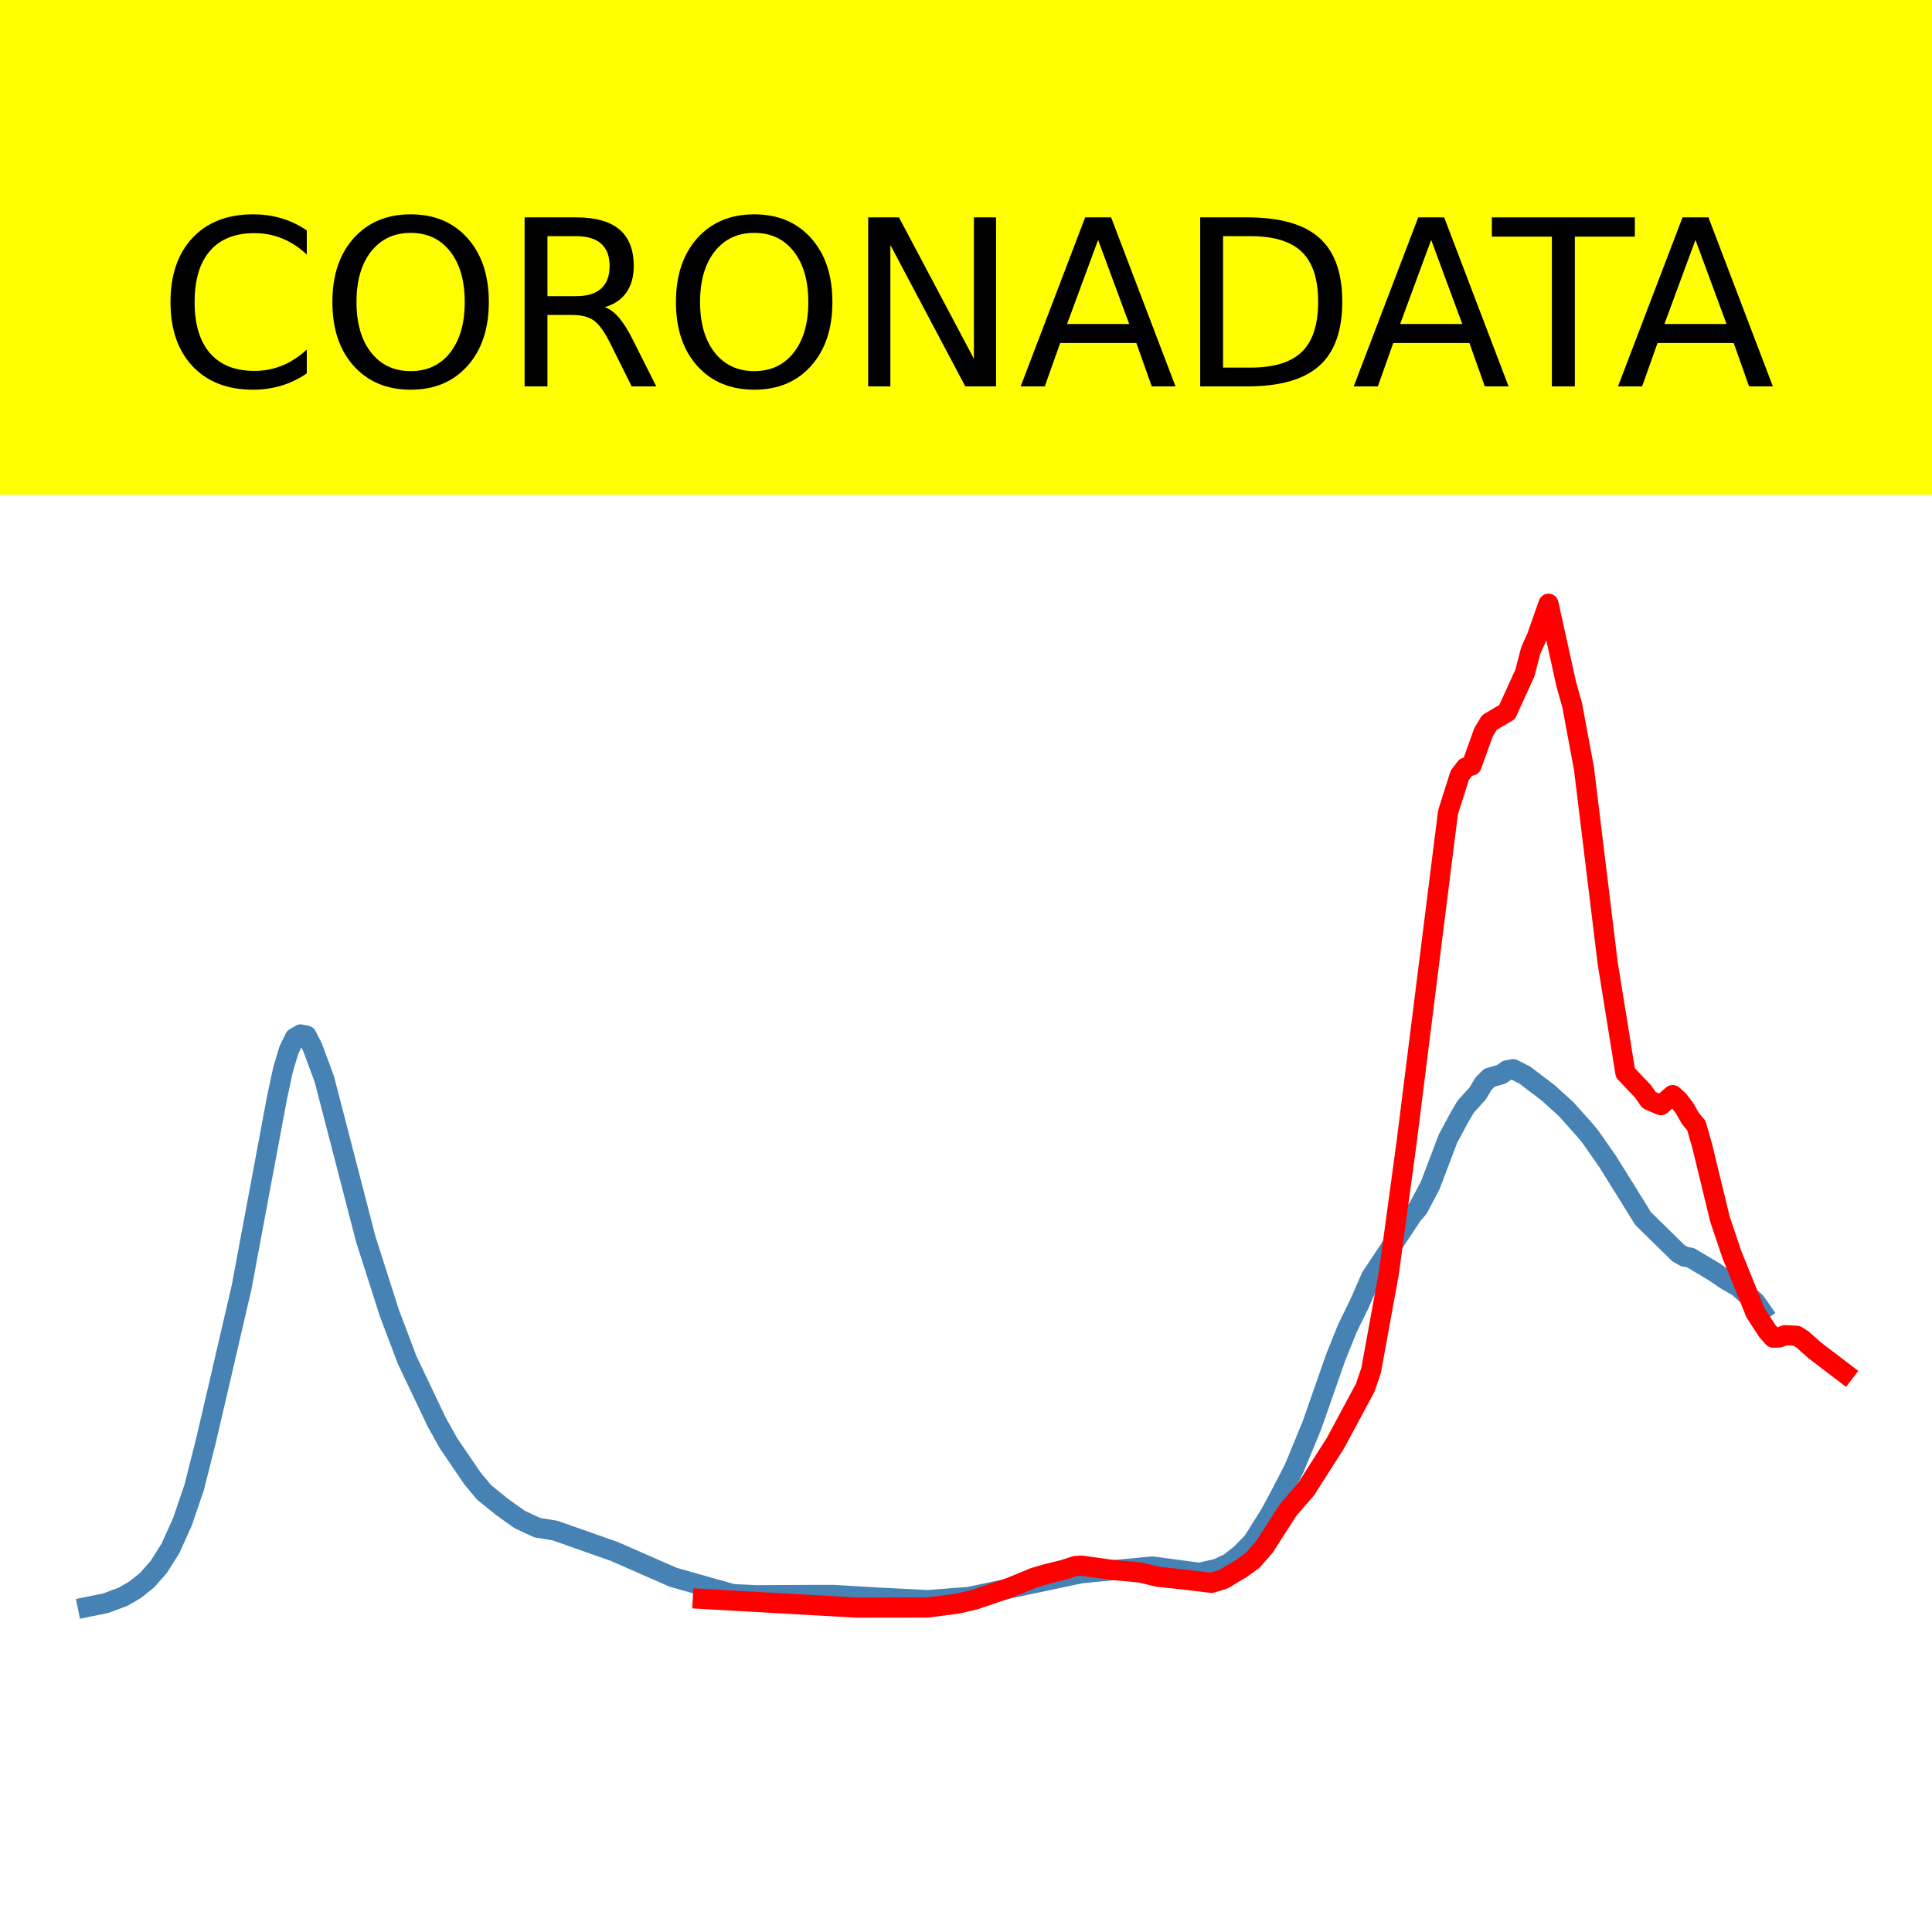
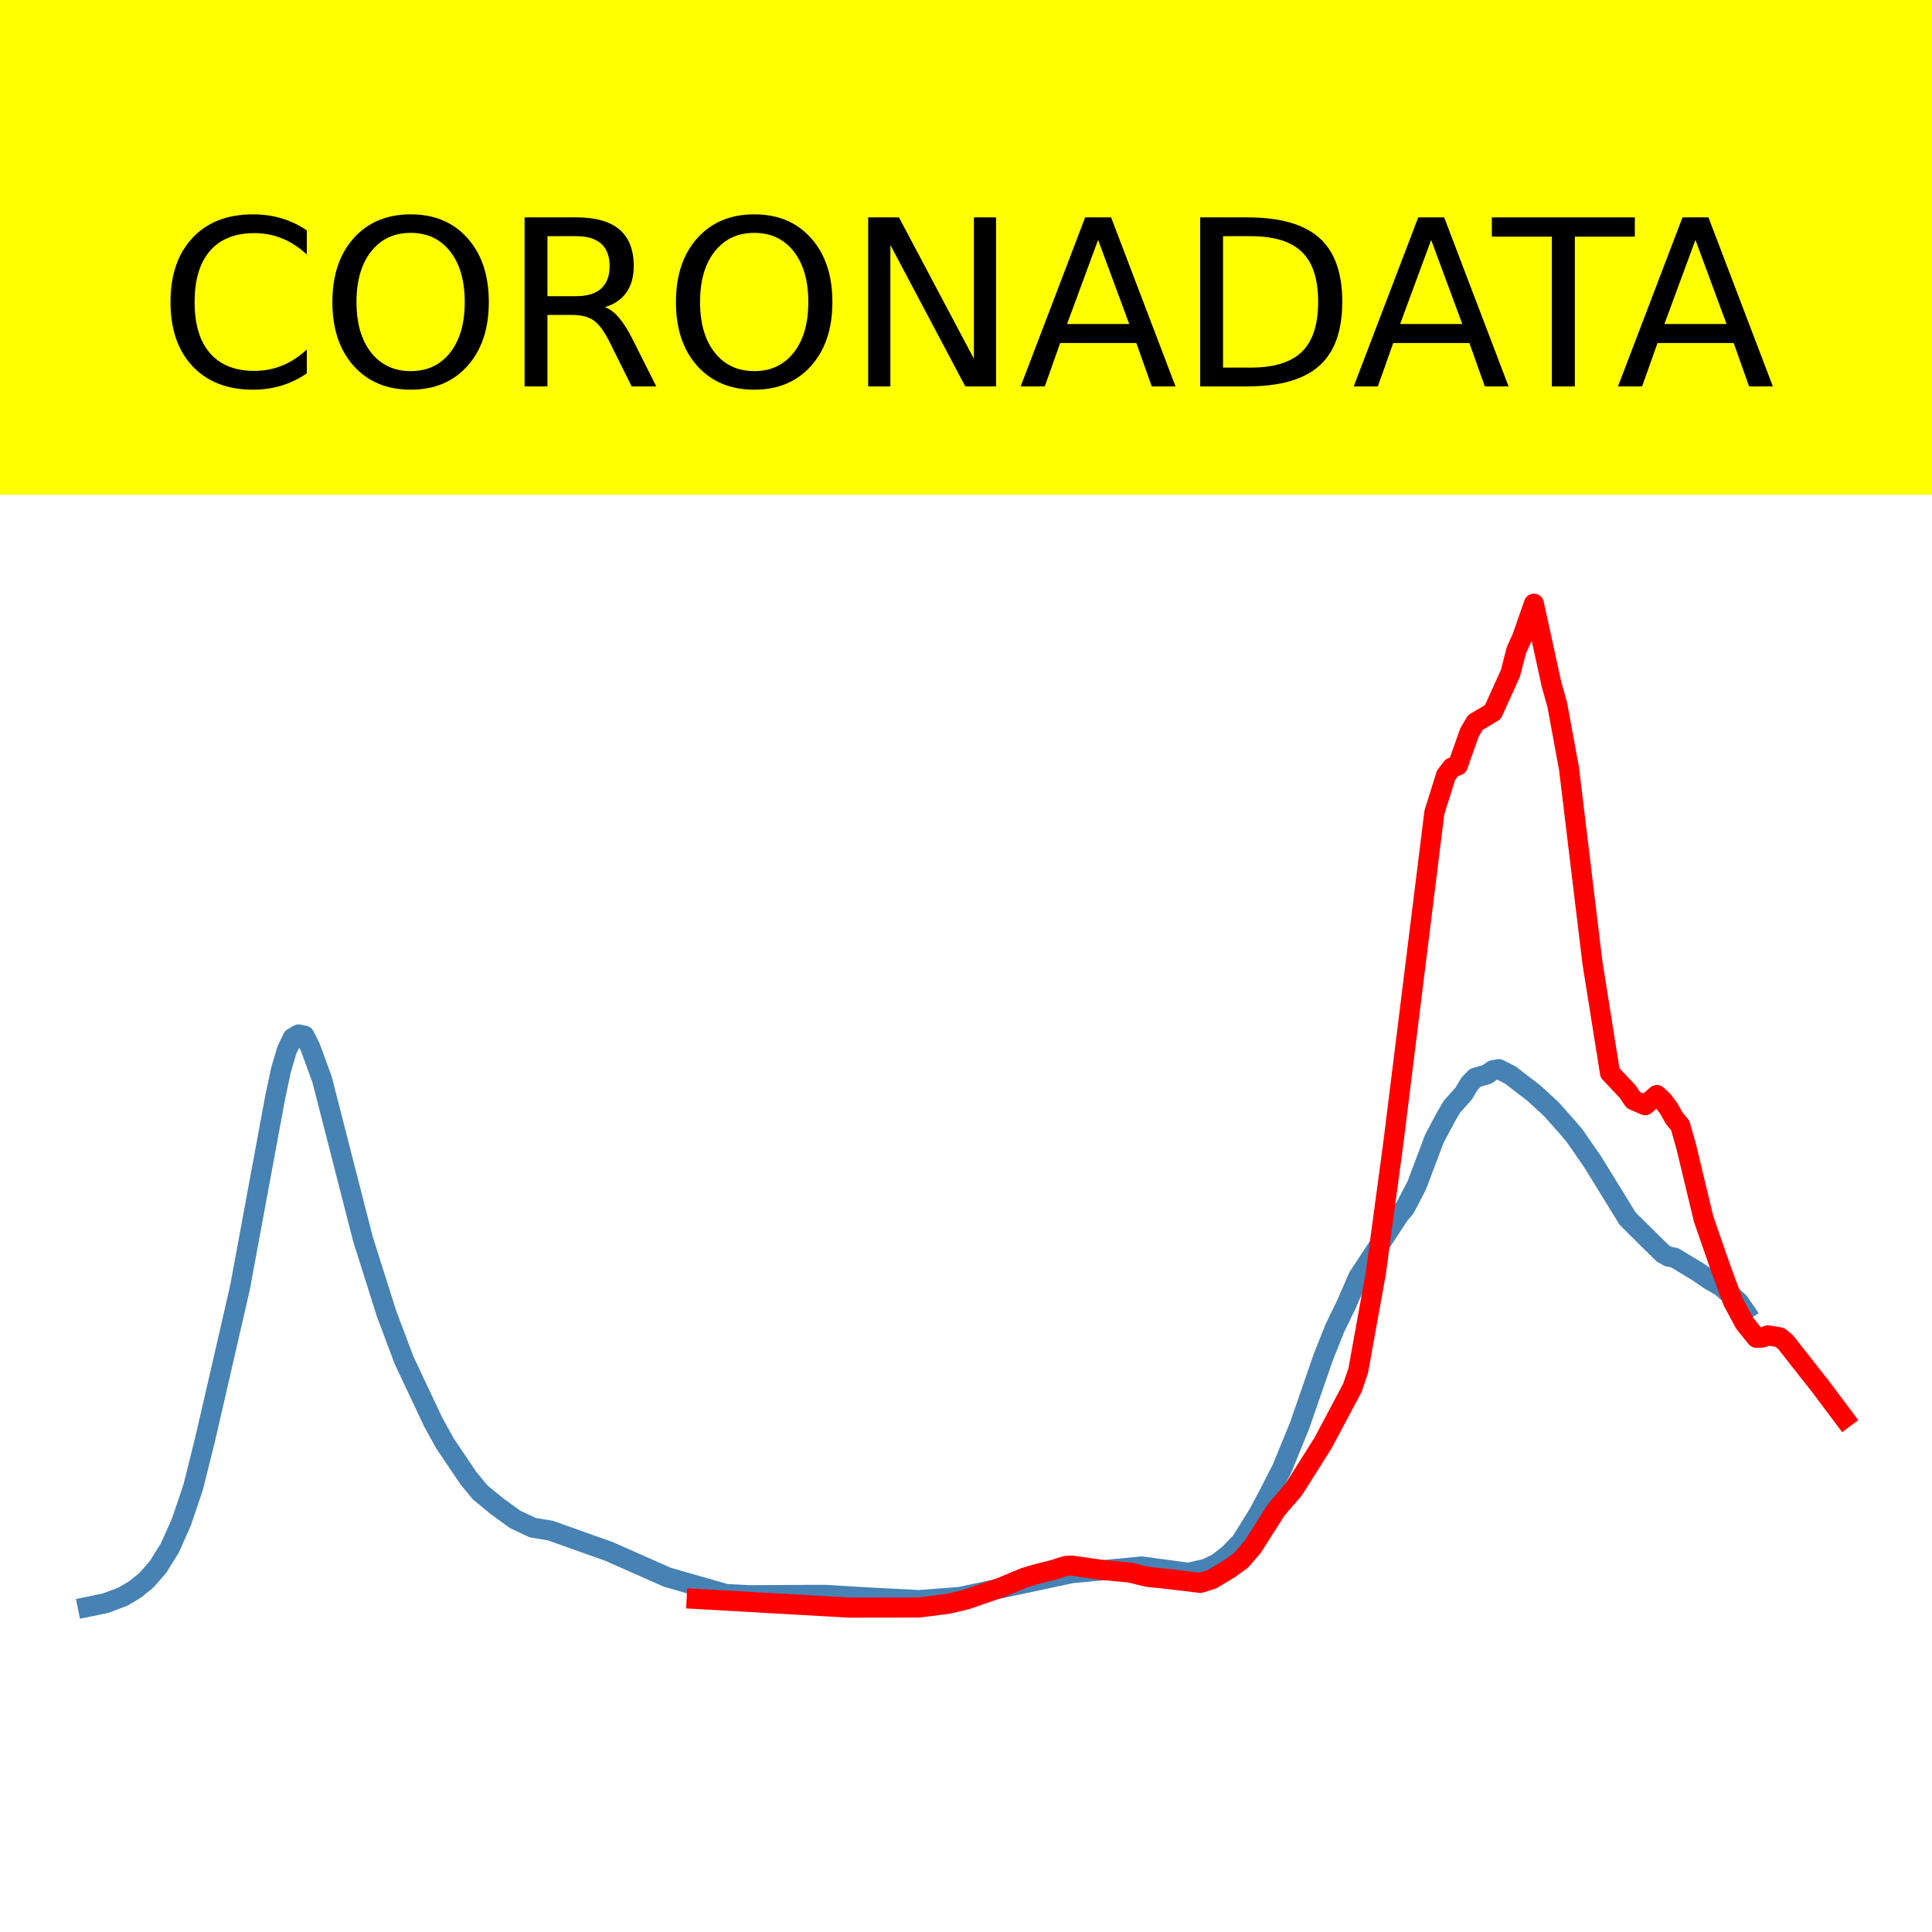
<svg xmlns="http://www.w3.org/2000/svg" xmlns:xlink="http://www.w3.org/1999/xlink" height="144pt" version="1.1" viewBox="0 0 144 144" width="144pt">
  <defs>
    <style type="text/css">*{stroke-linecap:butt;stroke-linejoin:round;}</style>
  </defs>
  <g id="figure_1">
    <g id="patch_1">
      <path d="M 0 144  L 144 144  L 144 0  L 0 0  z " style="fill:#ffffff;" />
    </g>
    <g id="axes_1">
      <g id="patch_2">
        <path d="M 0 144  L 144 144  L 144 0  L 0 0  z " style="fill:#ffffff;" />
      </g>
      <g id="line2d_1">
-         <path clip-path="url(#pe1318f6027)" d="M 6.545 119.765  L 7.868 119.497  L 9.19 119.004  L 10.072 118.488  L 10.953 117.787  L 11.835 116.787  L 12.716 115.388  L 13.598 113.425  L 14.479 110.84  L 15.361 107.335  L 16.242 103.559  L 18.006 95.948  L 20.65 81.796  L 21.091 79.744  L 21.532 78.265  L 21.972 77.36  L 22.413 77.101  L 22.854 77.194  L 23.295 78.061  L 24.176 80.438  L 27.262 92.361  L 29.025 97.876  L 30.347 101.368  L 32.551 105.997  L 33.433 107.577  L 35.196 110.167  L 36.077 111.23  L 37.399 112.302  L 38.722 113.249  L 40.044 113.863  L 41.366 114.079  L 45.774 115.631  L 50.182 117.562  L 54.59 118.81  L 56.353 118.899  L 60.76 118.876  L 62.083 118.874  L 65.168 119.059  L 69.135 119.262  L 72.22 119.026  L 80.595 117.259  L 85.884 116.756  L 89.41 117.227  L 90.733 116.926  L 91.614 116.507  L 92.496 115.817  L 93.377 114.91  L 94.7 112.803  L 95.581 111.152  L 96.463 109.439  L 97.785 106.232  L 99.548 101.191  L 100.43 98.998  L 101.311 97.197  L 102.193 95.186  L 105.278 90.539  L 105.719 90.024  L 106.601 88.346  L 107.923 84.87  L 108.804 83.235  L 109.245 82.486  L 110.127 81.513  L 110.567 80.778  L 111.008 80.329  L 111.89 80.078  L 112.331 79.771  L 112.771 79.688  L 113.653 80.132  L 115.416 81.476  L 116.738 82.678  L 118.061 84.157  L 118.501 84.678  L 119.824 86.571  L 121.146 88.692  L 122.468 90.825  L 123.35 91.692  L 125.113 93.415  L 125.554 93.664  L 125.994 93.737  L 127.758 94.788  L 128.639 95.392  L 129.521 95.894  L 130.843 97.046  L 131.284 97.679  L 131.284 97.679  " style="fill:none;stroke:#4682b4;stroke-linecap:square;stroke-width:1.5;" />
+         <path clip-path="url(#p298d676be2)" d="M 6.545 119.765  L 7.855 119.497  L 9.164 119.004  L 10.036 118.488  L 10.909 117.787  L 11.782 116.787  L 12.655 115.388  L 13.527 113.425  L 14.4 110.84  L 15.273 107.335  L 16.145 103.559  L 17.891 95.948  L 20.509 81.796  L 20.945 79.744  L 21.382 78.265  L 21.818 77.36  L 22.255 77.101  L 22.691 77.194  L 23.127 78.061  L 24 80.438  L 27.055 92.361  L 28.8 97.876  L 30.109 101.368  L 32.291 105.997  L 33.164 107.577  L 34.909 110.167  L 35.782 111.23  L 37.091 112.302  L 38.4 113.249  L 39.709 113.863  L 41.018 114.079  L 45.382 115.631  L 49.745 117.562  L 54.109 118.81  L 55.855 118.899  L 60.218 118.876  L 61.527 118.874  L 64.582 119.059  L 68.509 119.262  L 71.564 119.026  L 79.855 117.259  L 85.091 116.756  L 88.582 117.227  L 89.891 116.926  L 90.764 116.507  L 91.636 115.817  L 92.509 114.91  L 93.818 112.803  L 94.691 111.152  L 95.564 109.439  L 96.873 106.232  L 98.618 101.191  L 99.491 98.998  L 100.364 97.197  L 101.236 95.186  L 104.291 90.539  L 104.727 90.024  L 105.6 88.346  L 106.909 84.87  L 107.782 83.235  L 108.218 82.486  L 109.091 81.513  L 109.527 80.778  L 109.964 80.329  L 110.836 80.078  L 111.273 79.771  L 111.709 79.688  L 112.582 80.132  L 114.327 81.476  L 115.636 82.678  L 116.945 84.157  L 117.382 84.678  L 118.691 86.571  L 120 88.692  L 121.309 90.825  L 122.182 91.692  L 123.927 93.415  L 124.364 93.664  L 124.8 93.737  L 126.545 94.788  L 127.418 95.392  L 128.291 95.894  L 129.6 97.046  L 130.036 97.679  L 130.036 97.679  " style="fill:none;stroke:#4682b4;stroke-linecap:square;stroke-width:1.5;" />
      </g>
      <g id="line2d_2">
-         <path clip-path="url(#pe1318f6027)" d="M 52.386 119.175  L 63.846 119.822  L 69.135 119.814  L 71.339 119.531  L 72.661 119.224  L 75.306 118.321  L 77.069 117.591  L 77.95 117.333  L 79.273 117.003  L 80.154 116.719  L 80.595 116.688  L 82.799 117.001  L 85.003 117.209  L 86.325 117.528  L 88.088 117.712  L 90.292 117.977  L 91.174 117.712  L 92.496 116.924  L 93.377 116.289  L 94.259 115.272  L 96.022 112.529  L 97.344 111.001  L 99.548 107.542  L 101.752 103.438  L 102.193 102.15  L 103.515 94.899  L 104.837 85.17  L 107.923 60.563  L 108.804 57.779  L 109.245 57.206  L 109.686 57.054  L 110.567 54.594  L 111.008 53.854  L 112.331 53.071  L 113.653 50.172  L 114.094 48.48  L 114.534 47.507  L 115.416 45  L 116.738 50.987  L 117.179 52.553  L 118.061 57.288  L 119.824 71.756  L 121.146 79.963  L 122.468 81.355  L 122.909 81.994  L 123.791 82.374  L 124.672 81.62  L 125.113 82.017  L 125.554 82.593  L 125.994 83.363  L 126.435 83.894  L 126.876 85.427  L 128.198 90.873  L 129.08 93.495  L 130.843 97.848  L 131.725 99.203  L 132.165 99.702  L 132.606 99.69  L 133.047 99.516  L 133.928 99.565  L 134.369 99.856  L 135.251 100.64  L 137.455 102.32  L 137.455 102.32  " style="fill:none;stroke:#ff0000;stroke-linecap:square;stroke-width:1.5;" />
+         <path clip-path="url(#p298d676be2)" d="M 51.927 119.175  L 63.273 119.822  L 68.509 119.814  L 70.691 119.531  L 72 119.224  L 74.618 118.321  L 76.364 117.591  L 77.236 117.333  L 78.545 117.003  L 79.418 116.719  L 79.855 116.688  L 82.036 117.001  L 84.218 117.209  L 85.527 117.528  L 87.273 117.712  L 89.455 117.977  L 90.327 117.712  L 91.636 116.924  L 92.509 116.289  L 93.382 115.272  L 95.127 112.529  L 96.436 111.001  L 98.618 107.542  L 100.8 103.438  L 101.236 102.15  L 102.545 94.899  L 103.855 85.17  L 106.909 60.563  L 107.782 57.779  L 108.218 57.206  L 108.655 57.054  L 109.527 54.594  L 109.964 53.854  L 111.273 53.071  L 112.582 50.172  L 113.018 48.48  L 113.455 47.507  L 114.327 45  L 115.636 50.987  L 116.073 52.553  L 116.945 57.288  L 118.691 71.756  L 120 79.963  L 121.309 81.355  L 121.745 81.994  L 122.618 82.374  L 123.491 81.62  L 123.927 82.017  L 124.364 82.593  L 124.8 83.363  L 125.236 83.894  L 125.673 85.427  L 126.982 90.873  L 128.291 94.639  L 129.164 97.004  L 130.036 98.625  L 130.909 99.708  L 131.345 99.7  L 131.782 99.532  L 132.655 99.676  L 133.091 100.037  L 135.709 103.368  L 137.455 105.697  L 137.455 105.697  " style="fill:none;stroke:#ff0000;stroke-linecap:square;stroke-width:1.5;" />
      </g>
      <g id="patch_3">
-         <path d="M 0 144  L 0 -0  " style="fill:none;stroke:#ffffff;stroke-linecap:square;stroke-linejoin:miter;stroke-width:0.8;" />
+         <path d="M 0 144  L 0 0  " style="fill:none;stroke:#ffffff;stroke-linecap:square;stroke-linejoin:miter;stroke-width:0.8;" />
      </g>
      <g id="patch_4">
-         <path d="M 144 144  L 144 -0  " style="fill:none;stroke:#ffffff;stroke-linecap:square;stroke-linejoin:miter;stroke-width:0.8;" />
+         <path d="M 144 144  L 144 0  " style="fill:none;stroke:#ffffff;stroke-linecap:square;stroke-linejoin:miter;stroke-width:0.8;" />
      </g>
      <g id="patch_5">
-         <path d="M 0 144  L 144 144  " style="fill:none;stroke:#ffffff;stroke-linecap:square;stroke-linejoin:miter;stroke-width:0.8;" />
+         <path d="M -0 144  L 144 144  " style="fill:none;stroke:#ffffff;stroke-linecap:square;stroke-linejoin:miter;stroke-width:0.8;" />
      </g>
      <g id="patch_6">
-         <path d="M 0 0  L 144 0  " style="fill:none;stroke:#ffffff;stroke-linecap:square;stroke-linejoin:miter;stroke-width:0.8;" />
+         <path d="M -0 0  L 144 0  " style="fill:none;stroke:#ffffff;stroke-linecap:square;stroke-linejoin:miter;stroke-width:0.8;" />
      </g>
    </g>
    <g id="text_1">
      <g id="patch_7">
        <path d="M -52.658 36.368  L 196.658 36.368  L 196.658 -7.654  L -52.658 -7.654  z " style="fill:#ffff00;stroke:#ffff00;stroke-linejoin:miter;" />
      </g>
      <g transform="translate(72 9.45018)scale(0.1728 -0.1728)" />
      <g transform="translate(-48.68325 28.8)scale(0.1728 -0.1728)">
        <defs>
          <path id="DejaVuSans-32" />
          <path d="M 64.406 67.281  L 64.406 56.891  Q 59.422 61.531 53.781 63.812  Q 48.141 66.109 41.797 66.109  Q 29.297 66.109 22.656 58.469  Q 16.016 50.828 16.016 36.375  Q 16.016 21.969 22.656 14.328  Q 29.297 6.688 41.797 6.688  Q 48.141 6.688 53.781 8.984  Q 59.422 11.281 64.406 15.922  L 64.406 5.609  Q 59.234 2.094 53.438 0.328  Q 47.656 -1.422 41.219 -1.422  Q 24.656 -1.422 15.125 8.703  Q 5.609 18.844 5.609 36.375  Q 5.609 53.953 15.125 64.078  Q 24.656 74.219 41.219 74.219  Q 47.75 74.219 53.531 72.484  Q 59.328 70.75 64.406 67.281  z " id="DejaVuSans-67" />
          <path d="M 39.406 66.219  Q 28.656 66.219 22.328 58.203  Q 16.016 50.203 16.016 36.375  Q 16.016 22.609 22.328 14.594  Q 28.656 6.594 39.406 6.594  Q 50.141 6.594 56.422 14.594  Q 62.703 22.609 62.703 36.375  Q 62.703 50.203 56.422 58.203  Q 50.141 66.219 39.406 66.219  z M 39.406 74.219  Q 54.734 74.219 63.906 63.938  Q 73.094 53.656 73.094 36.375  Q 73.094 19.141 63.906 8.859  Q 54.734 -1.422 39.406 -1.422  Q 24.031 -1.422 14.812 8.828  Q 5.609 19.094 5.609 36.375  Q 5.609 53.656 14.812 63.938  Q 24.031 74.219 39.406 74.219  z " id="DejaVuSans-79" />
          <path d="M 44.391 34.188  Q 47.562 33.109 50.562 29.594  Q 53.562 26.078 56.594 19.922  L 66.609 0  L 56 0  L 46.688 18.703  Q 43.062 26.031 39.672 28.422  Q 36.281 30.812 30.422 30.812  L 19.672 30.812  L 19.672 0  L 9.812 0  L 9.812 72.906  L 32.078 72.906  Q 44.578 72.906 50.734 67.672  Q 56.891 62.453 56.891 51.906  Q 56.891 45.016 53.688 40.469  Q 50.484 35.938 44.391 34.188  z M 19.672 64.797  L 19.672 38.922  L 32.078 38.922  Q 39.203 38.922 42.844 42.219  Q 46.484 45.516 46.484 51.906  Q 46.484 58.297 42.844 61.547  Q 39.203 64.797 32.078 64.797  z " id="DejaVuSans-82" />
          <path d="M 9.812 72.906  L 23.094 72.906  L 55.422 11.922  L 55.422 72.906  L 64.984 72.906  L 64.984 0  L 51.703 0  L 19.391 60.984  L 19.391 0  L 9.812 0  z " id="DejaVuSans-78" />
          <path d="M 34.188 63.188  L 20.797 26.906  L 47.609 26.906  z M 28.609 72.906  L 39.797 72.906  L 67.578 0  L 57.328 0  L 50.688 18.703  L 17.828 18.703  L 11.188 0  L 0.781 0  z " id="DejaVuSans-65" />
          <path d="M 19.672 64.797  L 19.672 8.109  L 31.594 8.109  Q 46.688 8.109 53.688 14.938  Q 60.688 21.781 60.688 36.531  Q 60.688 51.172 53.688 57.984  Q 46.688 64.797 31.594 64.797  z M 9.812 72.906  L 30.078 72.906  Q 51.266 72.906 61.172 64.094  Q 71.094 55.281 71.094 36.531  Q 71.094 17.672 61.125 8.828  Q 51.172 0 30.078 0  L 9.812 0  z " id="DejaVuSans-68" />
          <path d="M -0.297 72.906  L 61.375 72.906  L 61.375 64.594  L 35.5 64.594  L 35.5 0  L 25.594 0  L 25.594 64.594  L -0.297 64.594  z " id="DejaVuSans-84" />
        </defs>
        <use xlink:href="#DejaVuSans-32" />
        <use x="31.787" xlink:href="#DejaVuSans-32" />
        <use x="63.574" xlink:href="#DejaVuSans-32" />
        <use x="95.361" xlink:href="#DejaVuSans-32" />
        <use x="127.148" xlink:href="#DejaVuSans-32" />
        <use x="158.936" xlink:href="#DejaVuSans-32" />
        <use x="190.723" xlink:href="#DejaVuSans-32" />
        <use x="222.51" xlink:href="#DejaVuSans-32" />
        <use x="254.297" xlink:href="#DejaVuSans-32" />
        <use x="286.084" xlink:href="#DejaVuSans-32" />
        <use x="317.871" xlink:href="#DejaVuSans-32" />
        <use x="349.658" xlink:href="#DejaVuSans-67" />
        <use x="419.482" xlink:href="#DejaVuSans-79" />
        <use x="498.193" xlink:href="#DejaVuSans-82" />
        <use x="567.676" xlink:href="#DejaVuSans-79" />
        <use x="646.387" xlink:href="#DejaVuSans-78" />
        <use x="721.191" xlink:href="#DejaVuSans-65" />
        <use x="789.6" xlink:href="#DejaVuSans-68" />
        <use x="864.852" xlink:href="#DejaVuSans-65" />
        <use x="925.51" xlink:href="#DejaVuSans-84" />
        <use x="978.844" xlink:href="#DejaVuSans-65" />
        <use x="1047.252" xlink:href="#DejaVuSans-32" />
        <use x="1079.039" xlink:href="#DejaVuSans-32" />
        <use x="1110.826" xlink:href="#DejaVuSans-32" />
        <use x="1142.613" xlink:href="#DejaVuSans-32" />
        <use x="1174.4" xlink:href="#DejaVuSans-32" />
        <use x="1206.188" xlink:href="#DejaVuSans-32" />
        <use x="1237.975" xlink:href="#DejaVuSans-32" />
        <use x="1269.762" xlink:href="#DejaVuSans-32" />
        <use x="1301.549" xlink:href="#DejaVuSans-32" />
        <use x="1333.336" xlink:href="#DejaVuSans-32" />
        <use x="1365.123" xlink:href="#DejaVuSans-32" />
      </g>
    </g>
  </g>
  <defs>
-     <clipPath id="pe1318f6027">
+     <clipPath id="p298d676be2">
      <rect height="144" width="144" x="0" y="0" />
    </clipPath>
  </defs>
</svg>
